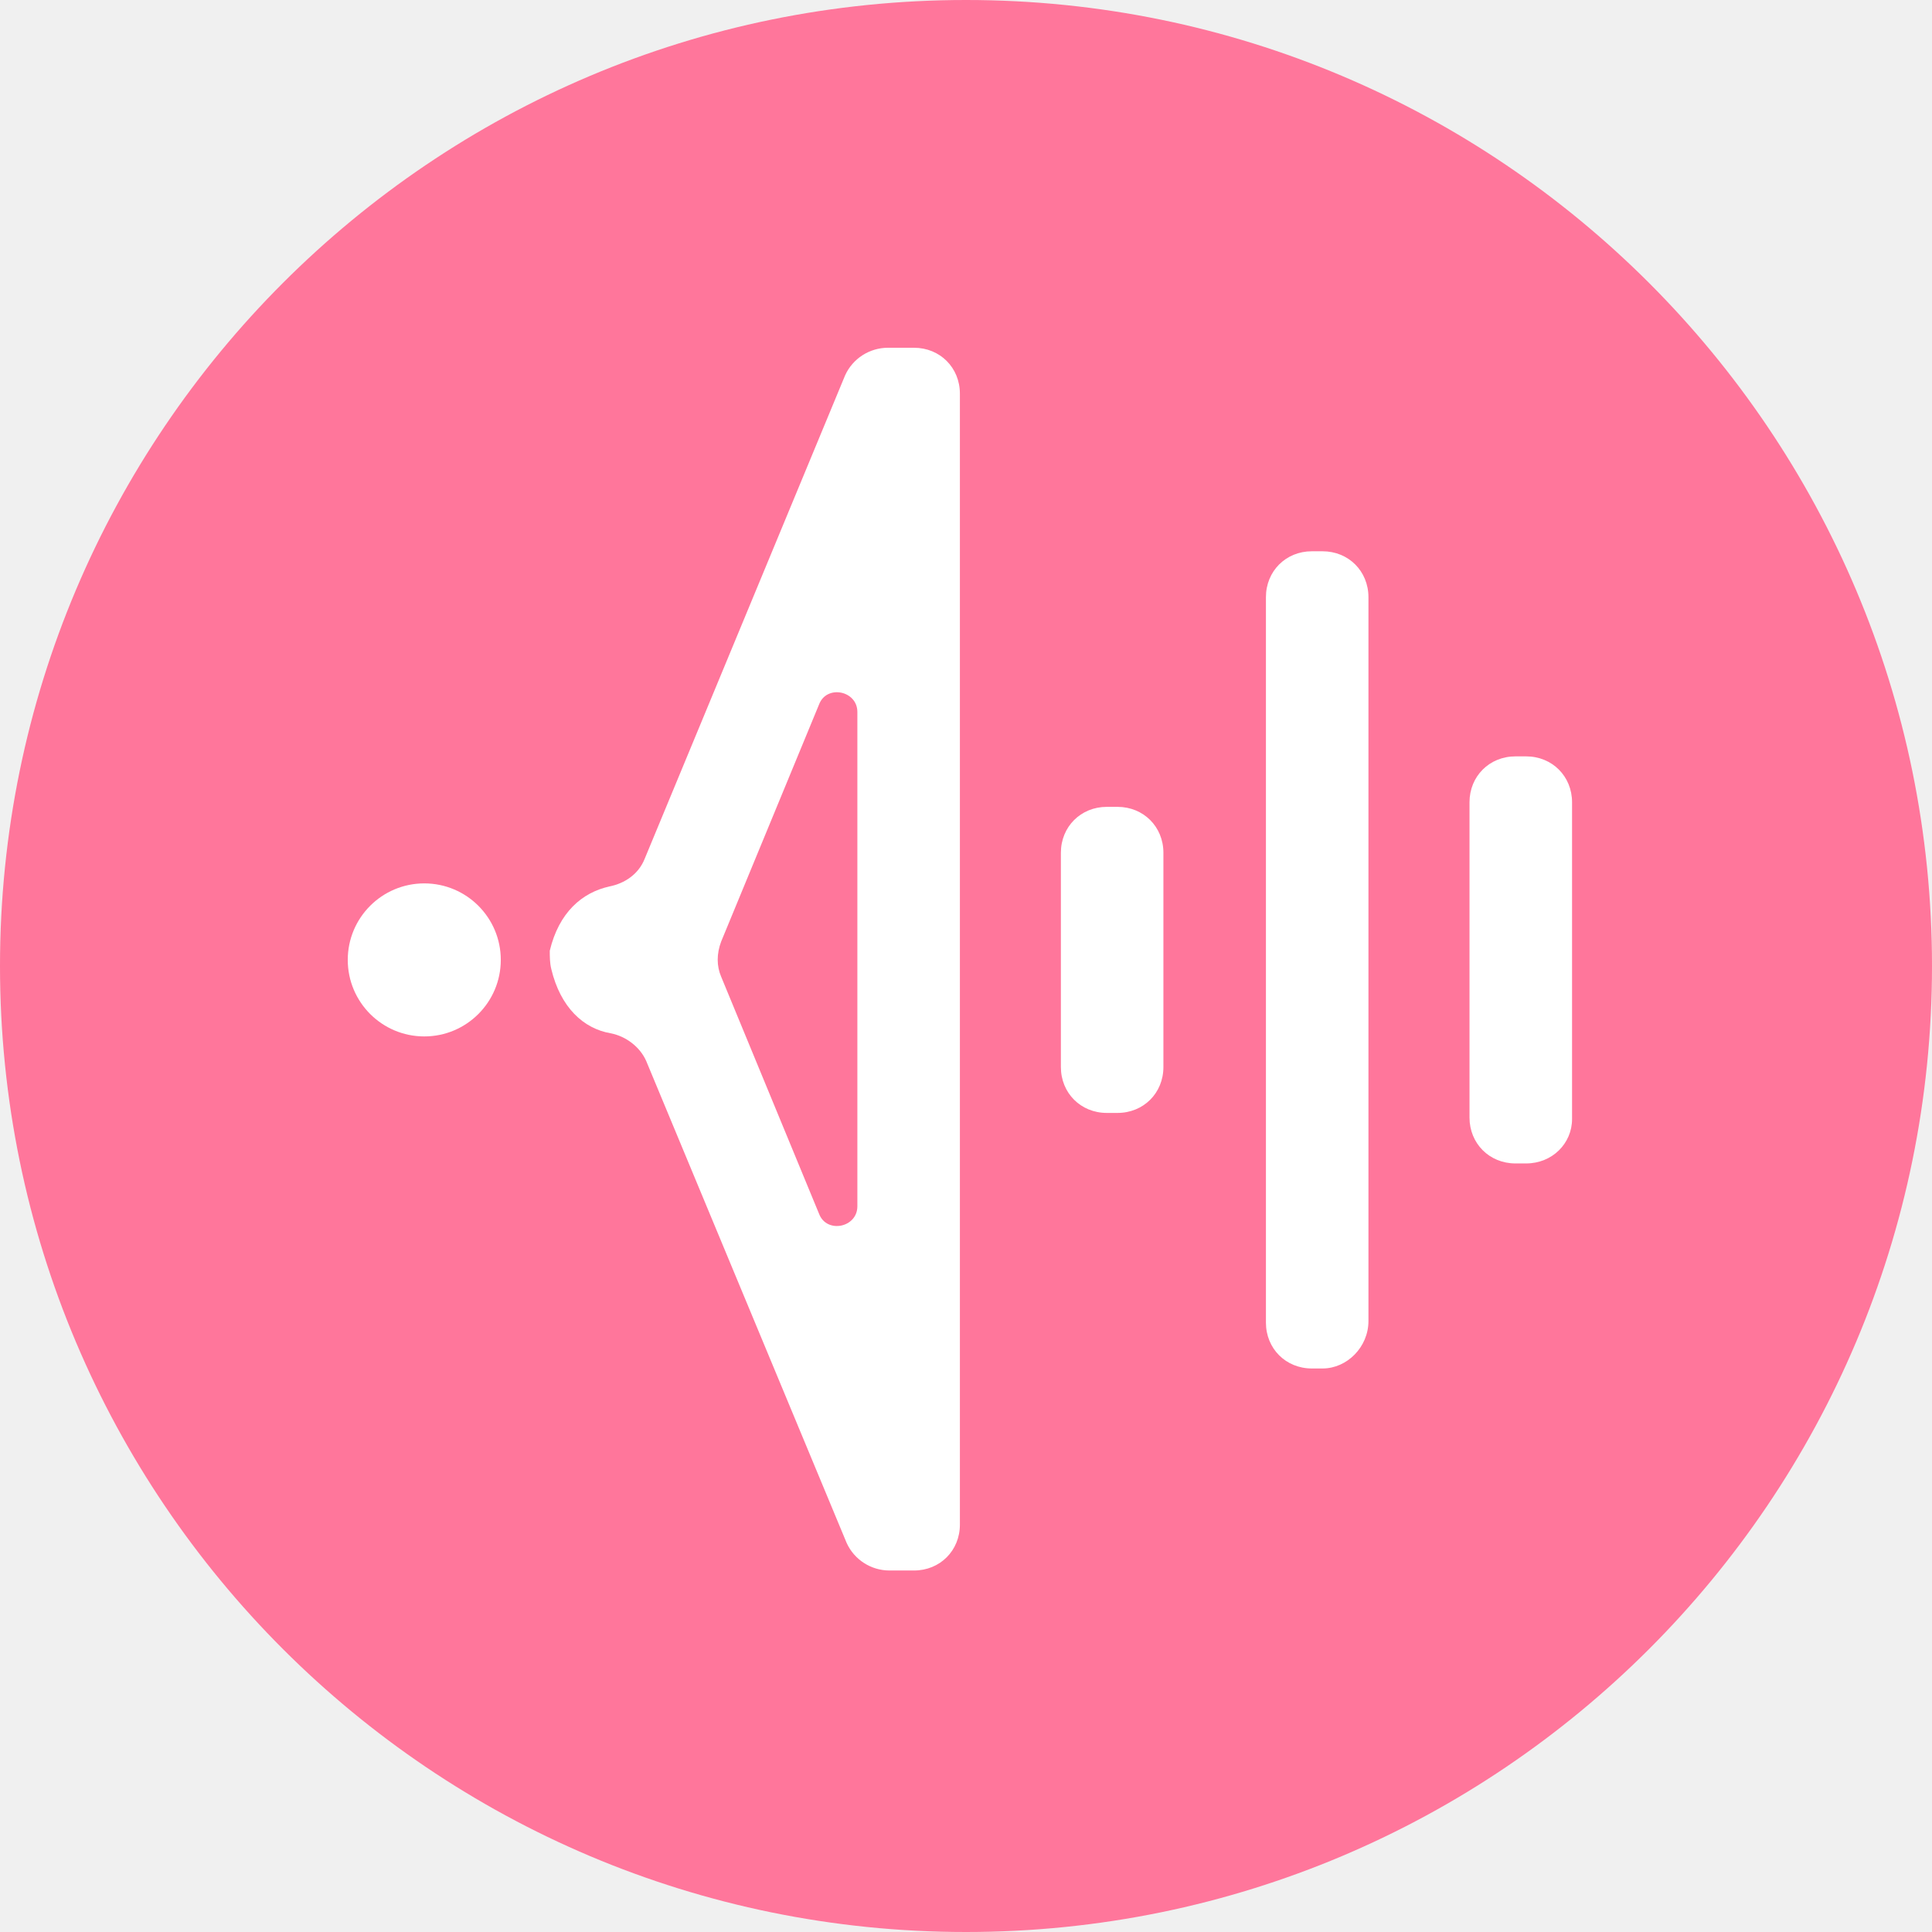
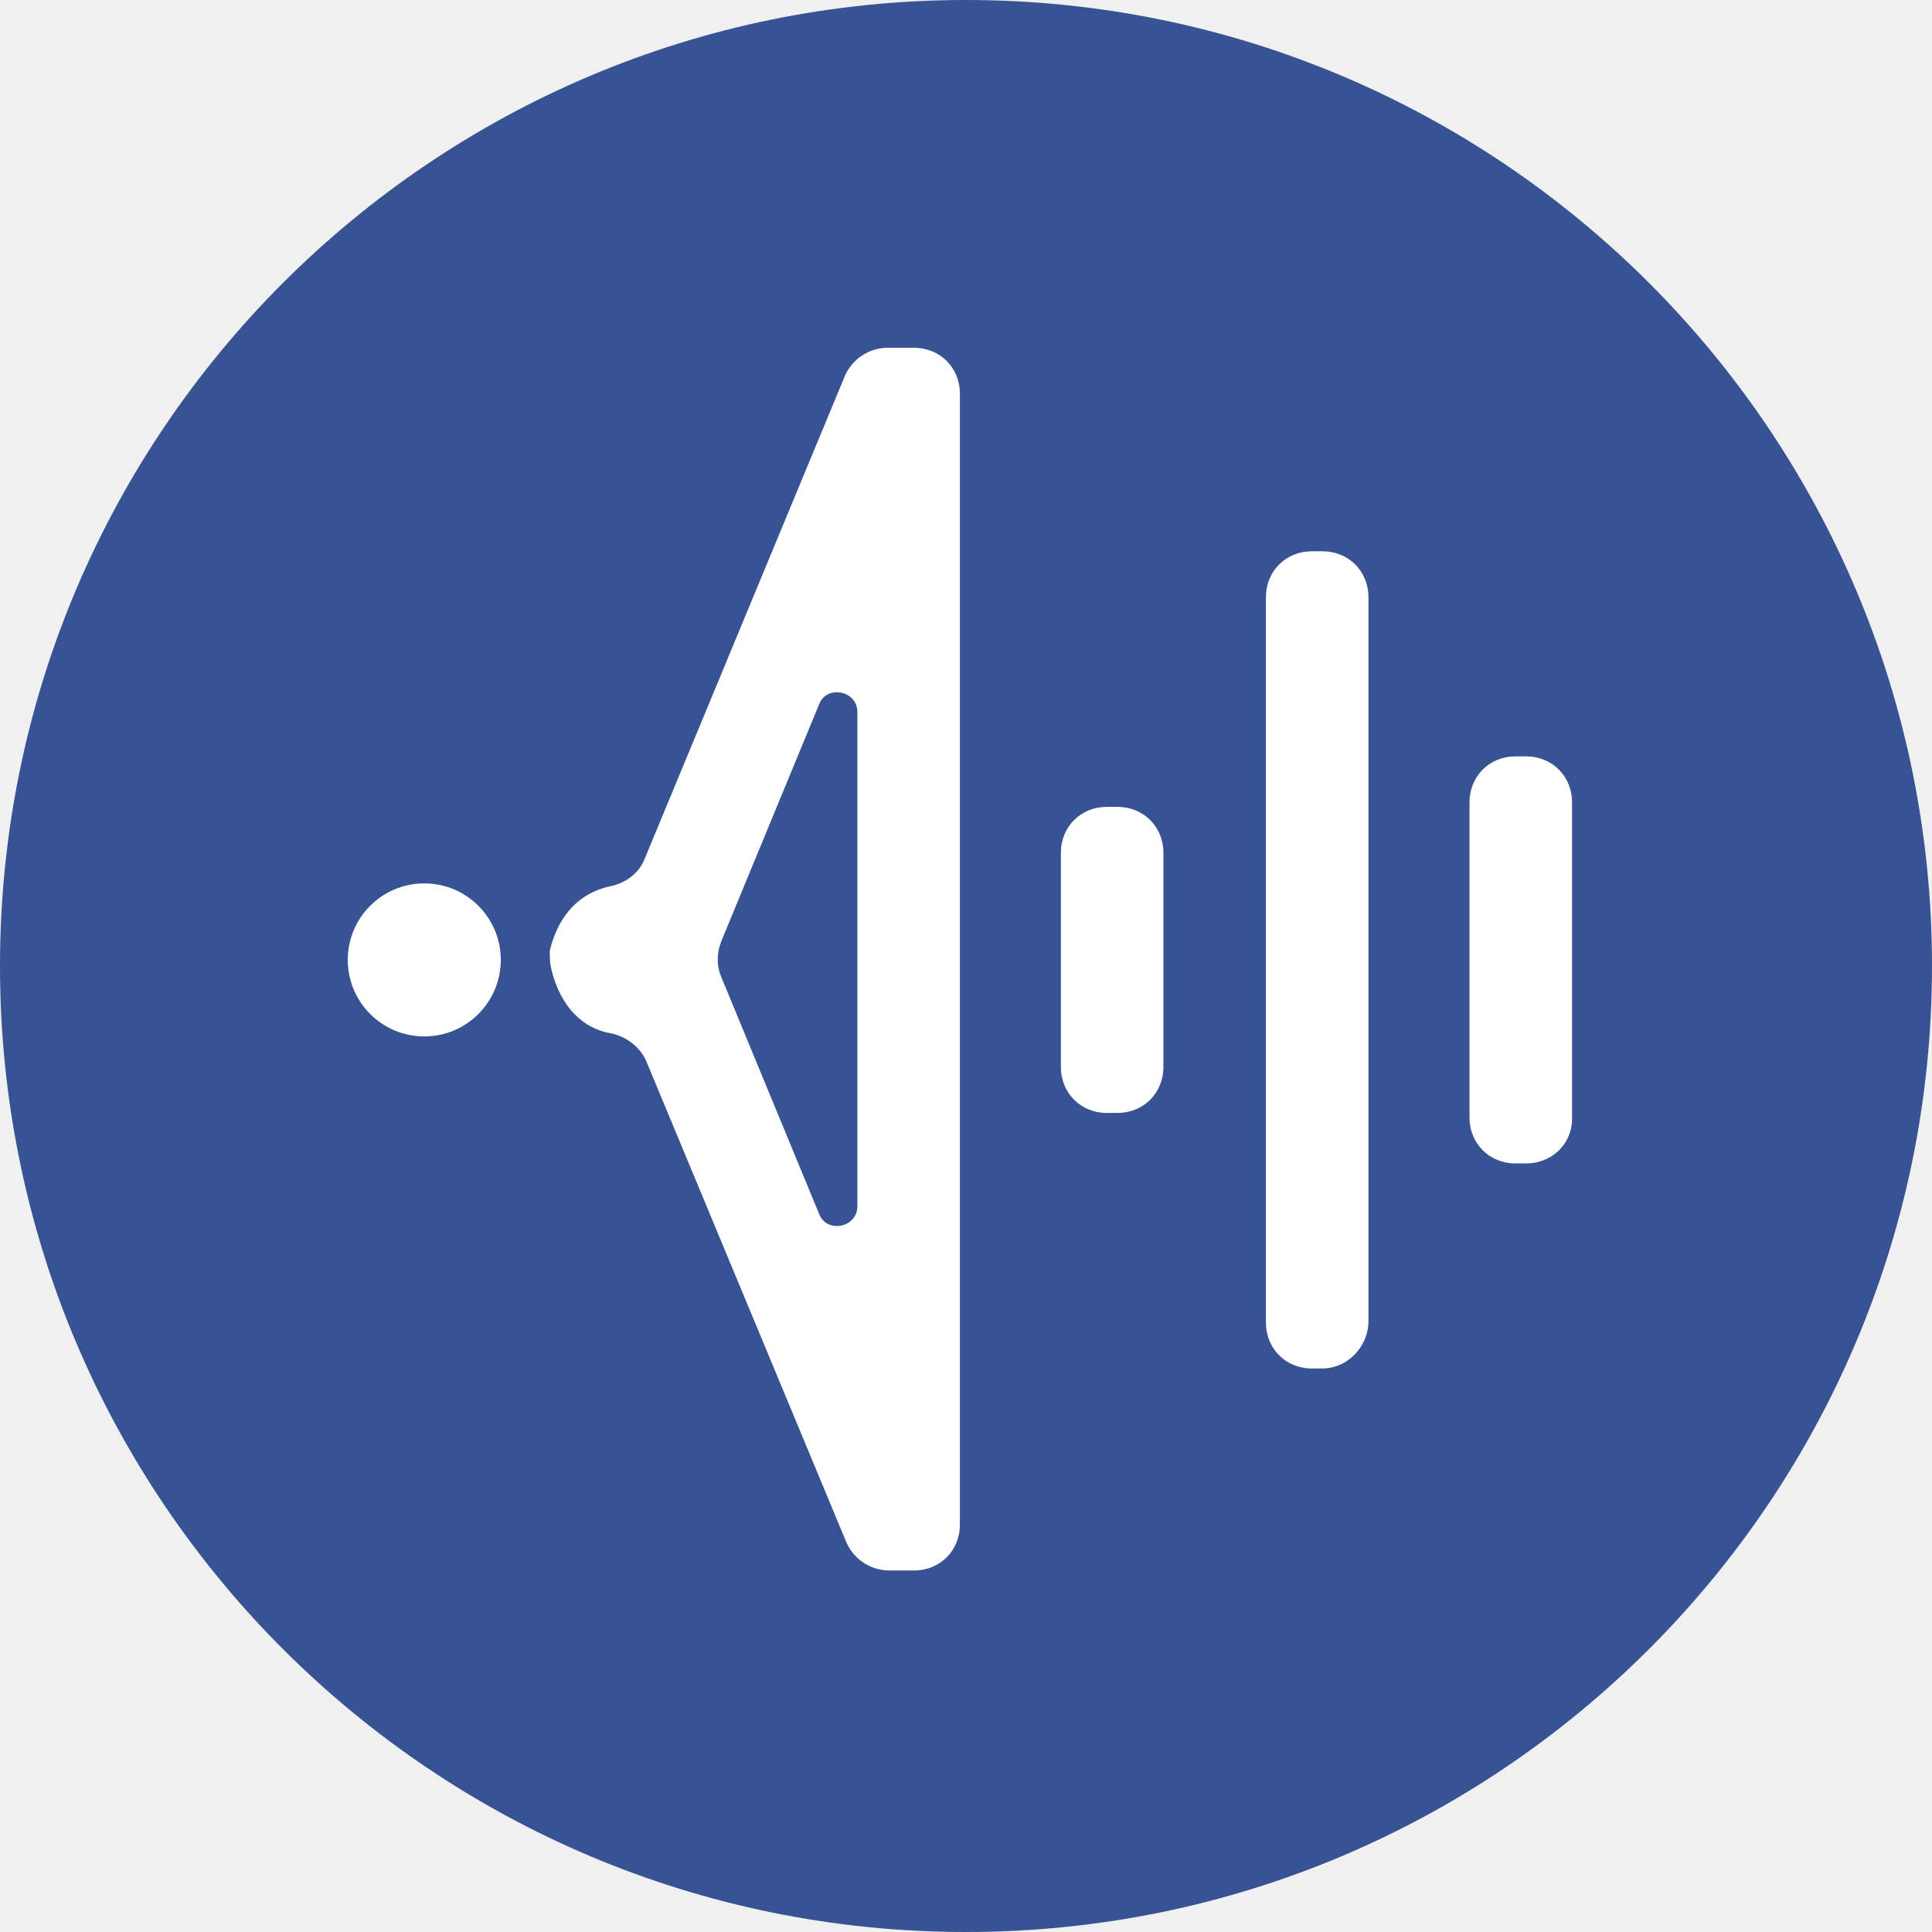
<svg xmlns="http://www.w3.org/2000/svg" width="62" height="62" viewBox="0 0 62 62" fill="none">
-   <circle cx="31" cy="31" r="31" fill="#FF769B" />
+   <circle cx="31" cy="31" r="31" fill="#385393" />
  <path d="M13.616 33.26C14.972 33.26 16.071 32.16 16.071 30.804C16.071 29.448 14.972 28.349 13.616 28.349C12.259 28.349 11.16 29.448 11.16 30.804C11.16 32.16 12.259 33.26 13.616 33.26Z" fill="white" />
  <path d="M48.975 37.336H48.632C47.797 37.336 47.158 36.697 47.158 35.862V25.746C47.158 24.911 47.797 24.273 48.632 24.273H48.975C49.81 24.273 50.449 24.911 50.449 25.746V35.911C50.449 36.697 49.81 37.336 48.975 37.336Z" fill="white" />
  <path d="M42.442 43.916H42.098C41.263 43.916 40.625 43.278 40.625 42.443V19.165C40.625 18.33 41.263 17.691 42.098 17.691H42.442C43.277 17.691 43.915 18.33 43.915 19.165V42.394C43.915 43.228 43.228 43.916 42.442 43.916Z" fill="white" />
  <path d="M35.862 35.715H35.518C34.683 35.715 34.045 35.077 34.045 34.242V27.366C34.045 26.532 34.683 25.893 35.518 25.893H35.862C36.697 25.893 37.335 26.532 37.335 27.366V34.242C37.335 35.077 36.697 35.715 35.862 35.715Z" fill="white" />
  <path d="M17.692 31.099C17.986 32.327 18.723 33.014 19.607 33.161C20.098 33.26 20.54 33.603 20.736 34.045L27.17 49.515C27.415 50.055 27.956 50.399 28.545 50.399H29.331C30.166 50.399 30.804 49.76 30.804 48.926V12.633C30.804 11.799 30.166 11.16 29.331 11.16H28.496C27.907 11.16 27.366 11.504 27.121 12.044L20.687 27.563C20.491 28.054 20.049 28.349 19.558 28.447C18.674 28.643 17.937 29.282 17.643 30.509C17.643 30.706 17.643 30.902 17.692 31.099ZM23.143 30.215L26.286 22.603C26.531 21.964 27.514 22.161 27.514 22.848V38.711C27.514 39.398 26.531 39.595 26.286 38.956L23.143 31.344C22.995 31 22.995 30.608 23.143 30.215Z" fill="white" />
</svg>
